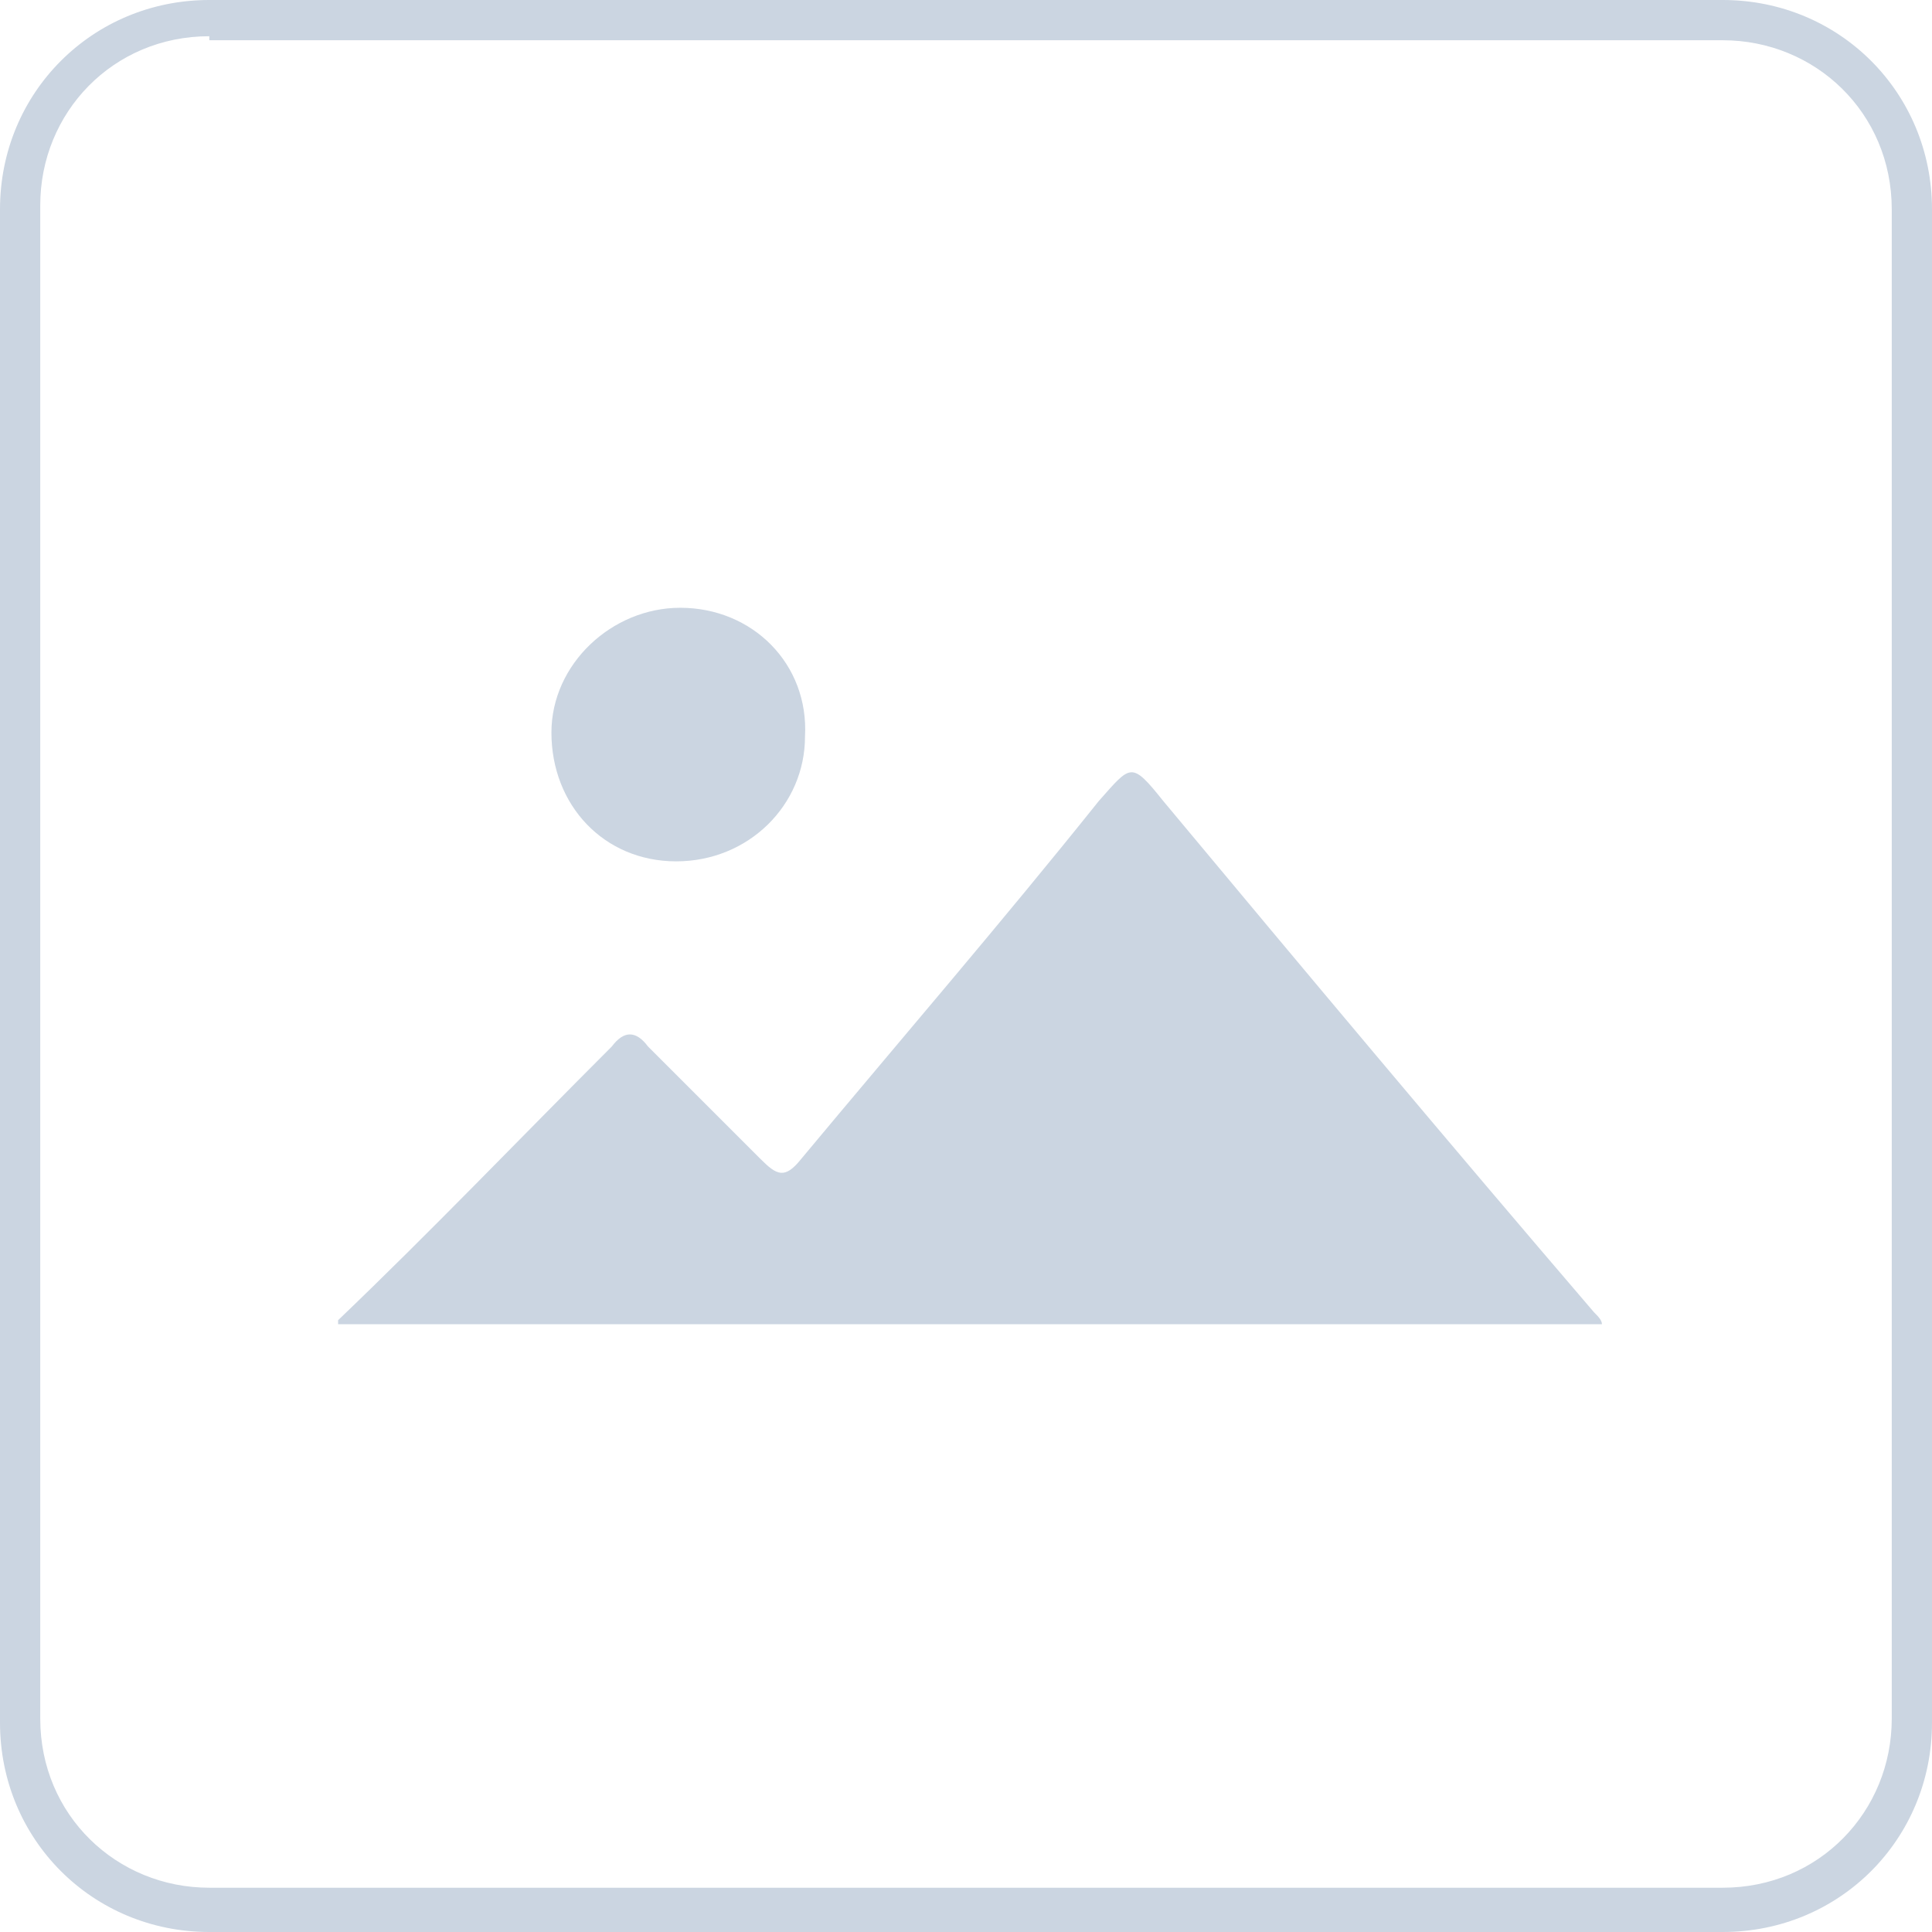
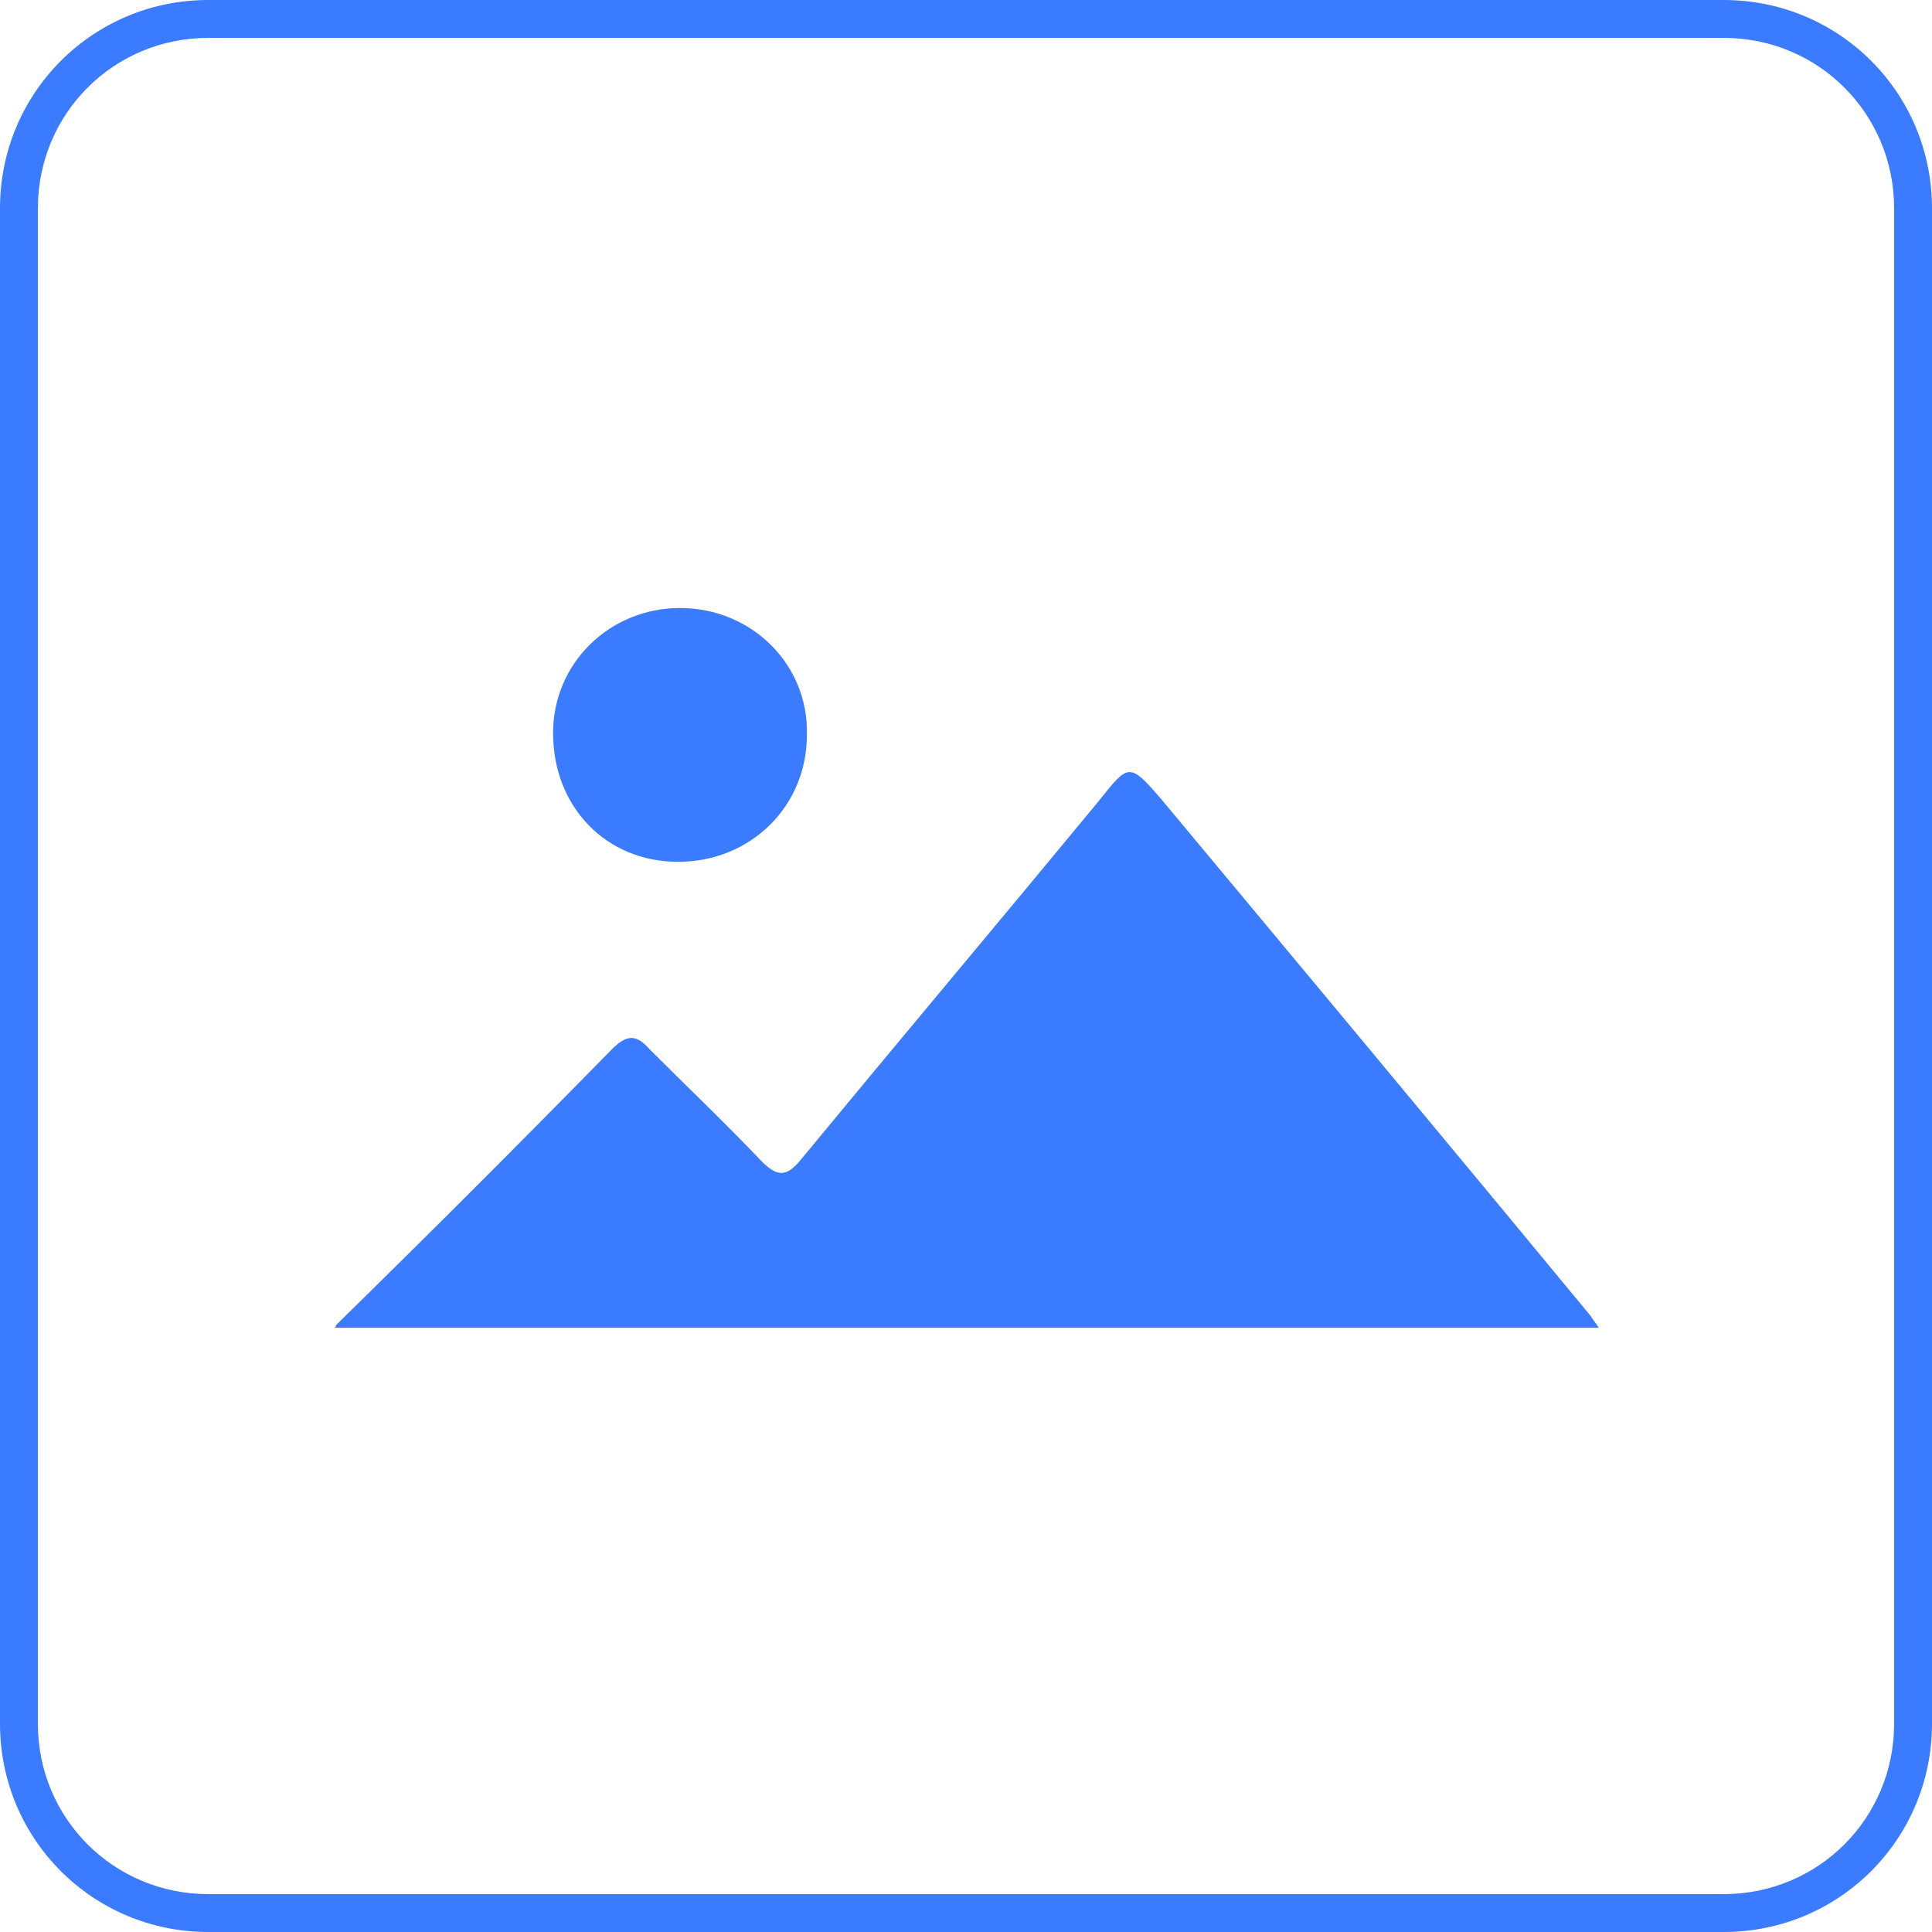
- <svg xmlns="http://www.w3.org/2000/svg" version="1.1" id="Layer_1" x="0px" y="0px" viewBox="0 0 48 48" style="enable-background:new 0 0 48 48;" xml:space="preserve">
-   <style type="text/css">
- 	.st0{fill:#CBD5E1;}
- </style>
-   <path class="st0" d="M42.8,48H5.2C2.3,48,0,45.7,0,42.8V5.2C0,2.3,2.3,0,5.2,0h37.6C45.7,0,48,2.3,48,5.2v37.6  C48,45.7,45.7,48,42.8,48z M5.2,0.9c-2.4,0-4.2,1.9-4.2,4.2v37.6c0,2.4,1.9,4.2,4.2,4.2h37.6c2.4,0,4.2-1.9,4.2-4.2V5.2  c0-2.4-1.9-4.2-4.2-4.2H5.2z" />
-   <path class="st0" d="M28.9,19.9L28.9,19.9c-0.8-1-0.8-0.9-1.6,0c-2.4,3-4.9,5.9-7.4,8.9c-0.4,0.5-0.6,0.4-1,0  c-0.9-0.9-1.8-1.8-2.8-2.8c-0.3-0.4-0.6-0.4-0.9,0c-2.3,2.3-4.5,4.6-6.8,6.8c0,0,0,0,0,0.1h31.4c0-0.1-0.1-0.2-0.2-0.3  C36,28.4,32.4,24.1,28.9,19.9z" />
-   <path class="st0" d="M16.9,15.1c-1.7,0-3.2,1.4-3.2,3.1c0,1.8,1.3,3.2,3.1,3.2S20,20,20,18.3C20.1,16.5,18.7,15.1,16.9,15.1z" />
+ <svg xmlns="http://www.w3.org/2000/svg" width="48" height="48" viewBox="0 0 102 102">
+   <path fill="#3A7BFF" d="M91,102H11c-6.1,0-11-4.9-11-11V11C0,4.9,4.9,0,11,0h80c6.1,0,11,4.9,11,11v80C102,97.1,97.1,102,91,102z M11,2c-5,0-9,4-9,9v80c0,5,4,9,9,9h80c5,0,9-4,9-9V11c0-5-4-9-9-9H11z" />
+   <path fill="#3A7BFF" d="M61.4,42.3L61.4,42.3c-1.8-2.1-1.8-2-3.4,0c-5.2,6.3-10.5,12.6-15.7,18.9c-0.8,1-1.3,0.9-2.1,0.1c-1.9-2-3.9-3.9-5.9-5.9c-0.7-0.8-1.2-0.8-2,0c-4.8,4.9-9.6,9.7-14.5,14.5c0,0-0.1,0.1-0.1,0.2h66.7c-0.1-0.2-0.3-0.4-0.4-0.6C76.4,60.3,68.9,51.3,61.4,42.3z" />
+   <path fill="#3A7BFF" d="M35.9,32.1c-3.7,0-6.7,2.9-6.7,6.6c0,3.9,2.8,6.8,6.6,6.8s6.8-2.9,6.8-6.7C42.7,35.1,39.7,32.1,35.9,32.1z" />
</svg>
